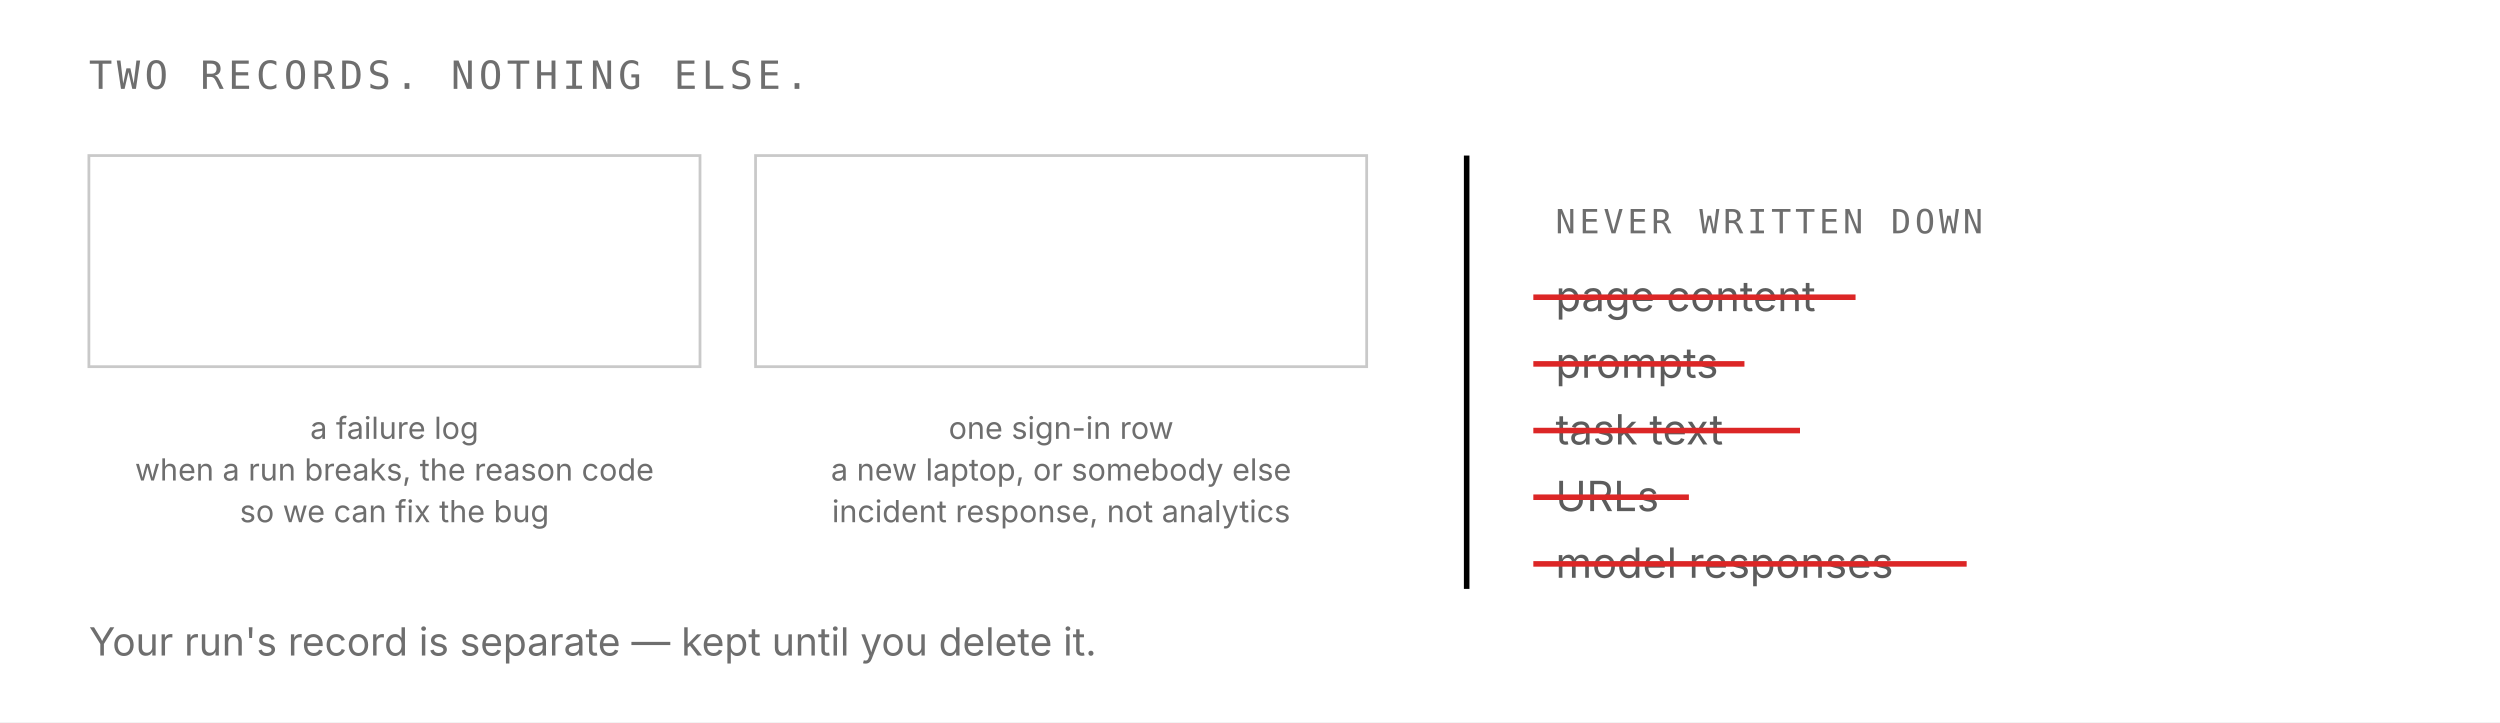
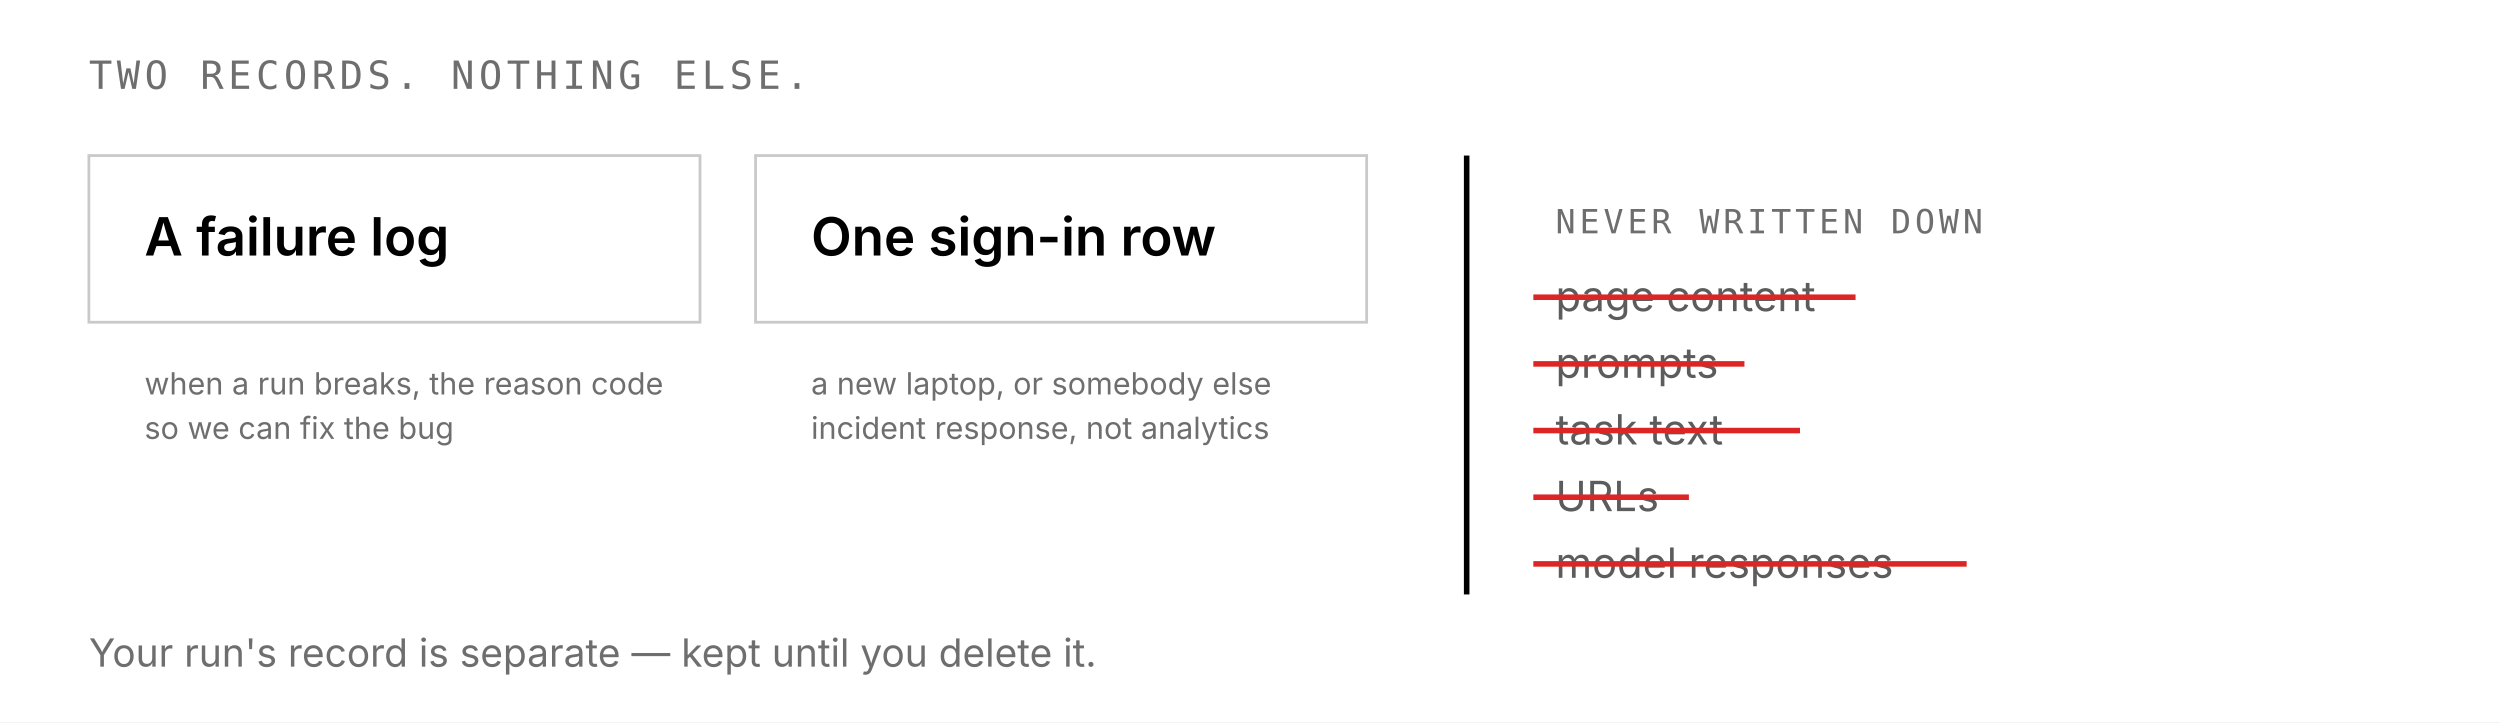
<svg xmlns="http://www.w3.org/2000/svg" viewBox="0 0 900 260" width="900" height="260" role="img" aria-labelledby="keepTitle keepDesc">
  <rect width="900" height="260" fill="#FFFFFF" />
  <text x="32" y="32" font-family="ui-monospace, Menlo, monospace" font-size="14" letter-spacing="1.6" fill="#6E6E6E">TWO RECORDS. NOTHING ELSE.</text>
  <g>
-     <rect x="32" y="56" width="220" height="76" fill="#FFFFFF" stroke="#C9C9C9" />
-     <text x="142" y="158" text-anchor="middle" font-family="-apple-system, system-ui, sans-serif" font-size="11" fill="#6E6E6E">a failure log</text>
-     <text x="142" y="173" text-anchor="middle" font-family="-apple-system, system-ui, sans-serif" font-size="11" fill="#6E6E6E">when a run breaks, the reason code</text>
-     <text x="142" y="188" text-anchor="middle" font-family="-apple-system, system-ui, sans-serif" font-size="11" fill="#6E6E6E">so we can fix the bug</text>
-     <rect x="272" y="56" width="220" height="76" fill="#FFFFFF" stroke="#C9C9C9" />
-     <text x="382" y="158" text-anchor="middle" font-family="-apple-system, system-ui, sans-serif" font-size="11" fill="#6E6E6E">one sign-in row</text>
-     <text x="382" y="173" text-anchor="middle" font-family="-apple-system, system-ui, sans-serif" font-size="11" fill="#6E6E6E">a new laptop, or somebody else</text>
-     <text x="382" y="188" text-anchor="middle" font-family="-apple-system, system-ui, sans-serif" font-size="11" fill="#6E6E6E">incident response, not analytics</text>
+     <rect x="32" y="56" width="220" height="60" fill="#FFFFFF" stroke="#C9C9C9" />
+     <text x="52" y="92" font-family="-apple-system, system-ui, sans-serif" font-size="19" font-weight="600" fill="#000000">A failure log</text>
+     <text x="52" y="142" font-family="-apple-system, system-ui, sans-serif" font-size="11" fill="#6E6E6E">when a run breaks, the reason code</text>
+     <text x="52" y="158" font-family="-apple-system, system-ui, sans-serif" font-size="11" fill="#6E6E6E">so we can fix the bug</text>
+     <rect x="272" y="56" width="220" height="60" fill="#FFFFFF" stroke="#C9C9C9" />
+     <text x="292" y="92" font-family="-apple-system, system-ui, sans-serif" font-size="19" font-weight="600" fill="#000000">One sign-in row</text>
+     <text x="292" y="142" font-family="-apple-system, system-ui, sans-serif" font-size="11" fill="#6E6E6E">a new laptop, or somebody else</text>
+     <text x="292" y="158" font-family="-apple-system, system-ui, sans-serif" font-size="11" fill="#6E6E6E">incident response, not analytics</text>
  </g>
-   <line x1="528" y1="56" x2="528" y2="212" stroke="#000000" stroke-width="2" />
+   <line x1="528" y1="56" x2="528" y2="214" stroke="#000000" stroke-width="2" />
  <g>
    <text x="560" y="84" font-family="ui-monospace, Menlo, monospace" font-size="12" letter-spacing="1.4" fill="#6E6E6E">NEVER WRITTEN DOWN</text>
    <g font-family="-apple-system, system-ui, sans-serif" font-size="15" fill="#5C5C5C">
      <text x="560" y="112">page content</text>
      <text x="560" y="136">prompts</text>
      <text x="560" y="160">task text</text>
      <text x="560" y="184">URLs</text>
      <text x="560" y="208">model responses</text>
    </g>
    <g stroke="#DC2626" stroke-width="2">
      <line x1="552" y1="107" x2="668" y2="107" />
      <line x1="552" y1="131" x2="628" y2="131" />
      <line x1="552" y1="155" x2="648" y2="155" />
      <line x1="552" y1="179" x2="608" y2="179" />
      <line x1="552" y1="203" x2="708" y2="203" />
    </g>
  </g>
-   <text x="32" y="236" font-family="-apple-system, system-ui, sans-serif" font-size="14" fill="#6E6E6E">Your run's record is separate — kept until you delete it.</text>
+   <text x="32" y="240" font-family="-apple-system, system-ui, sans-serif" font-size="14" fill="#6E6E6E">Your run's record is separate — kept until you delete it.</text>
</svg>
